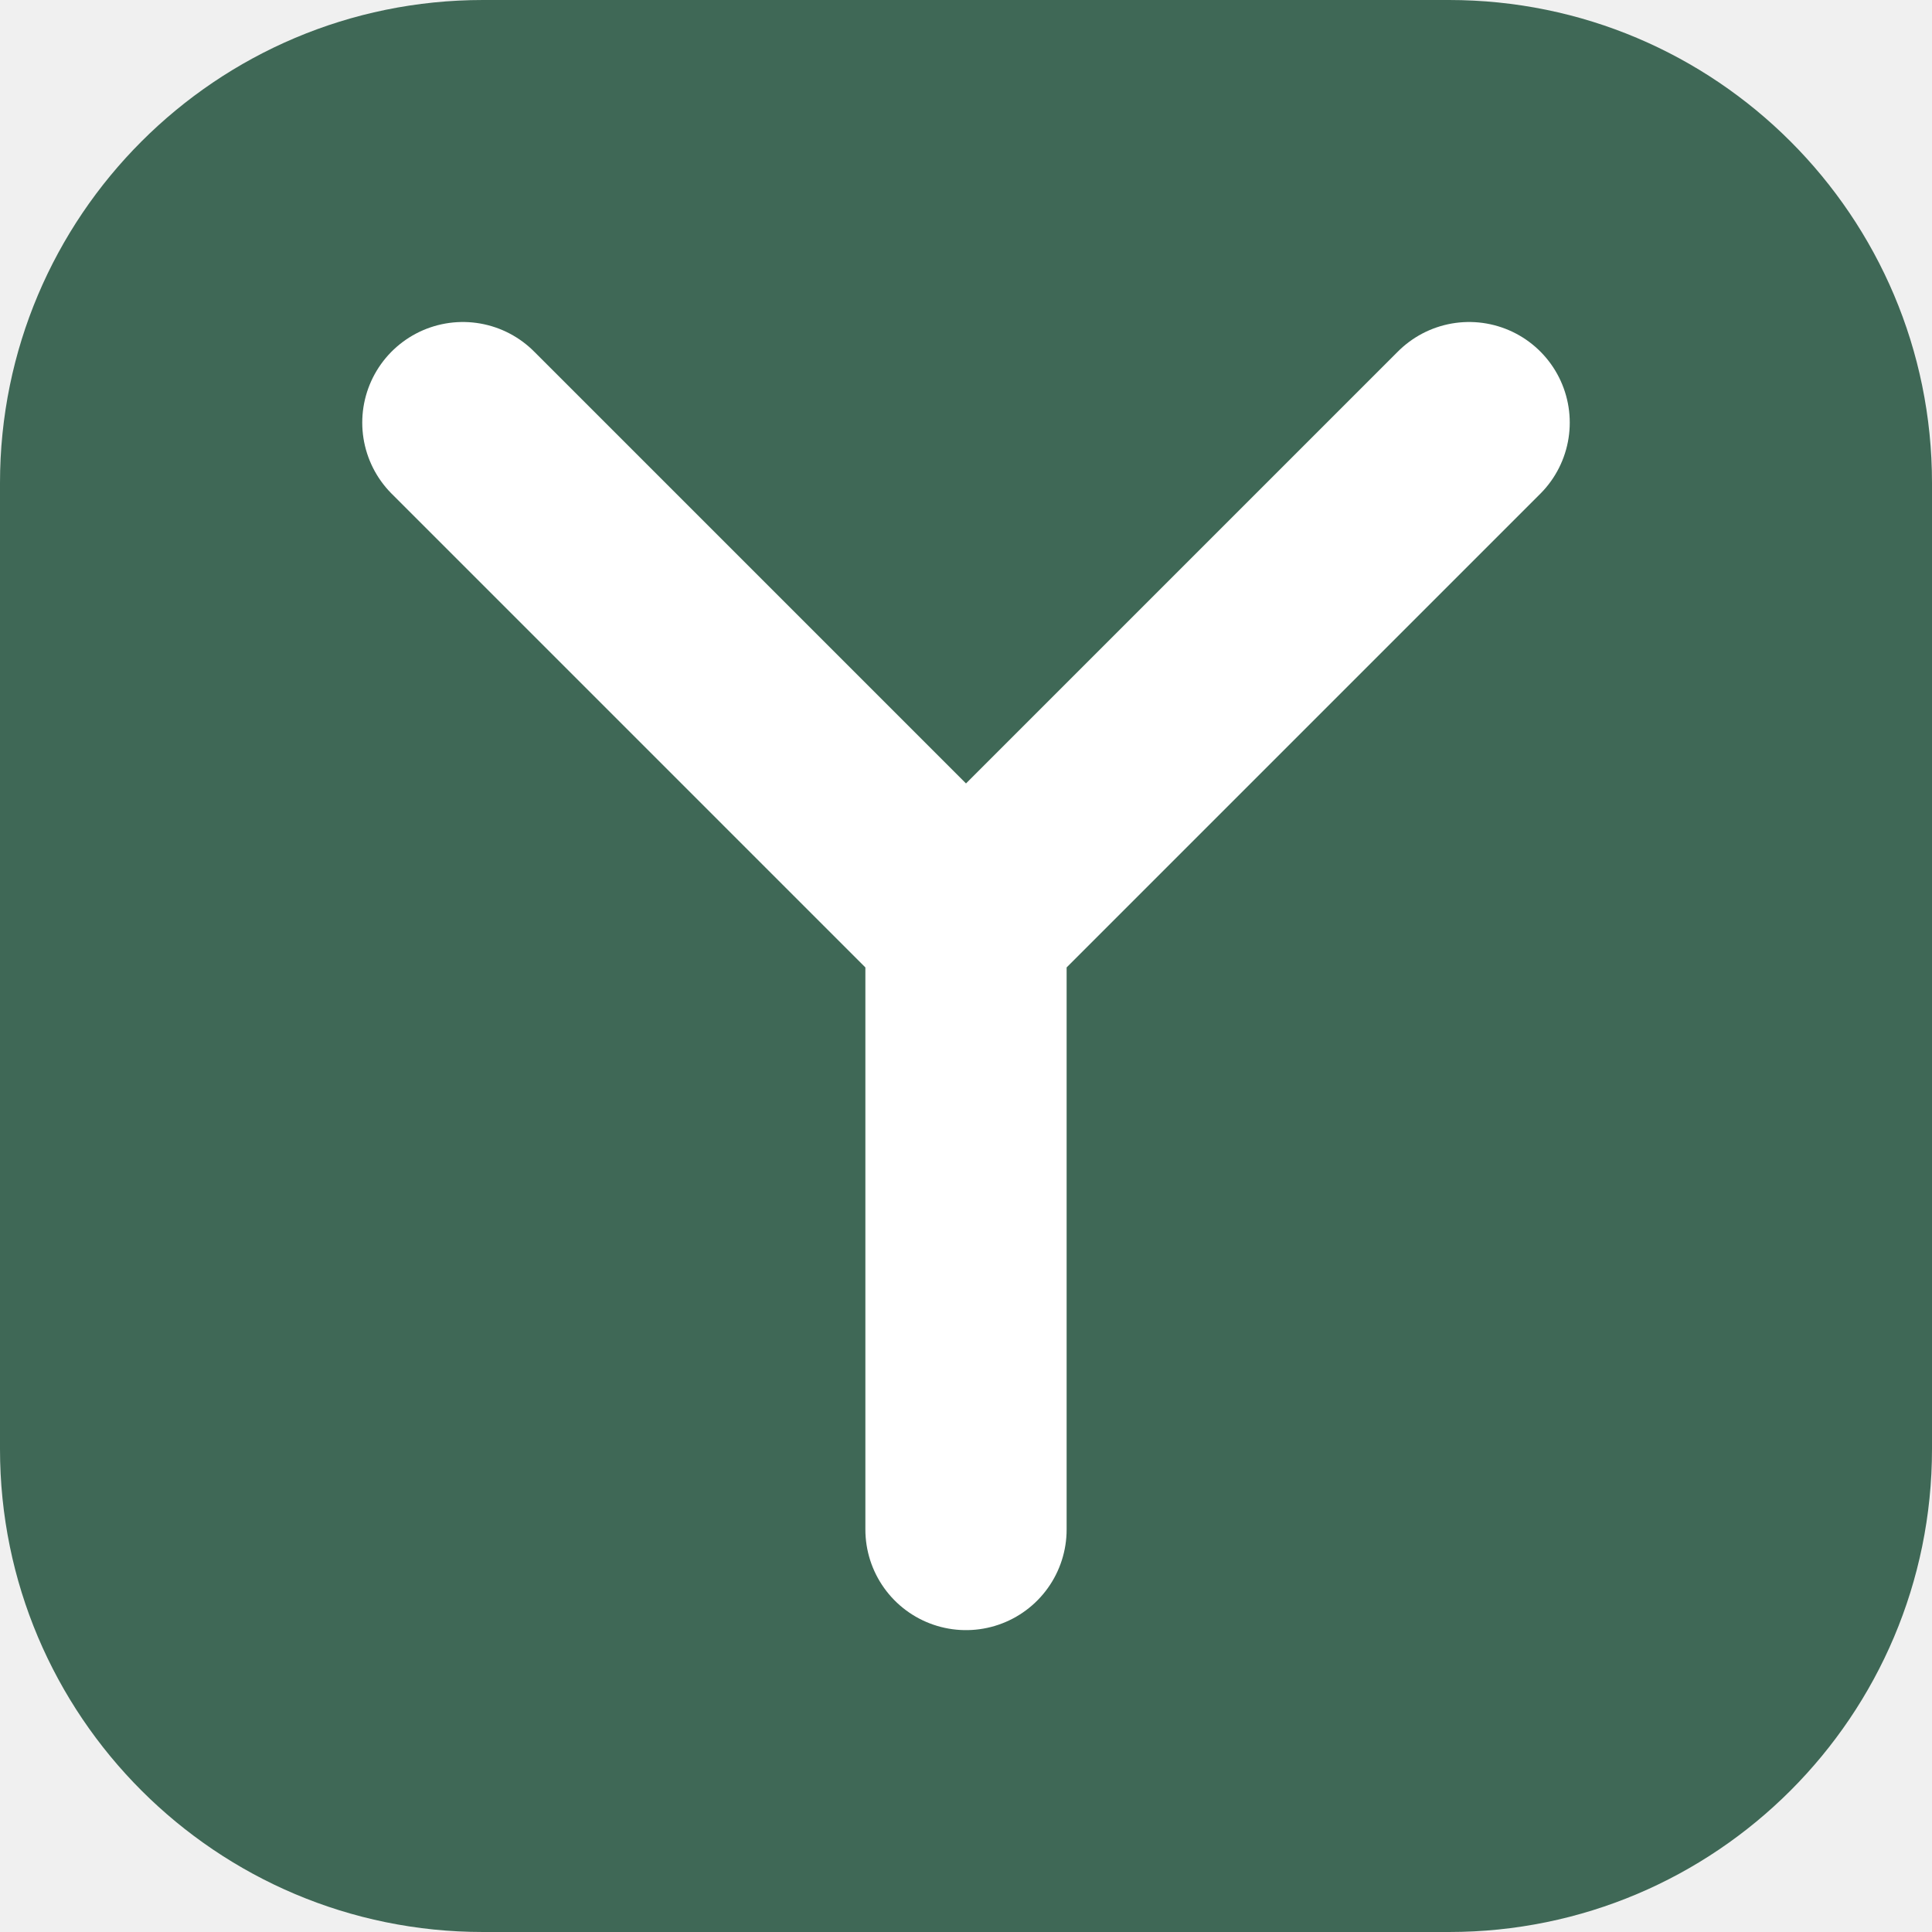
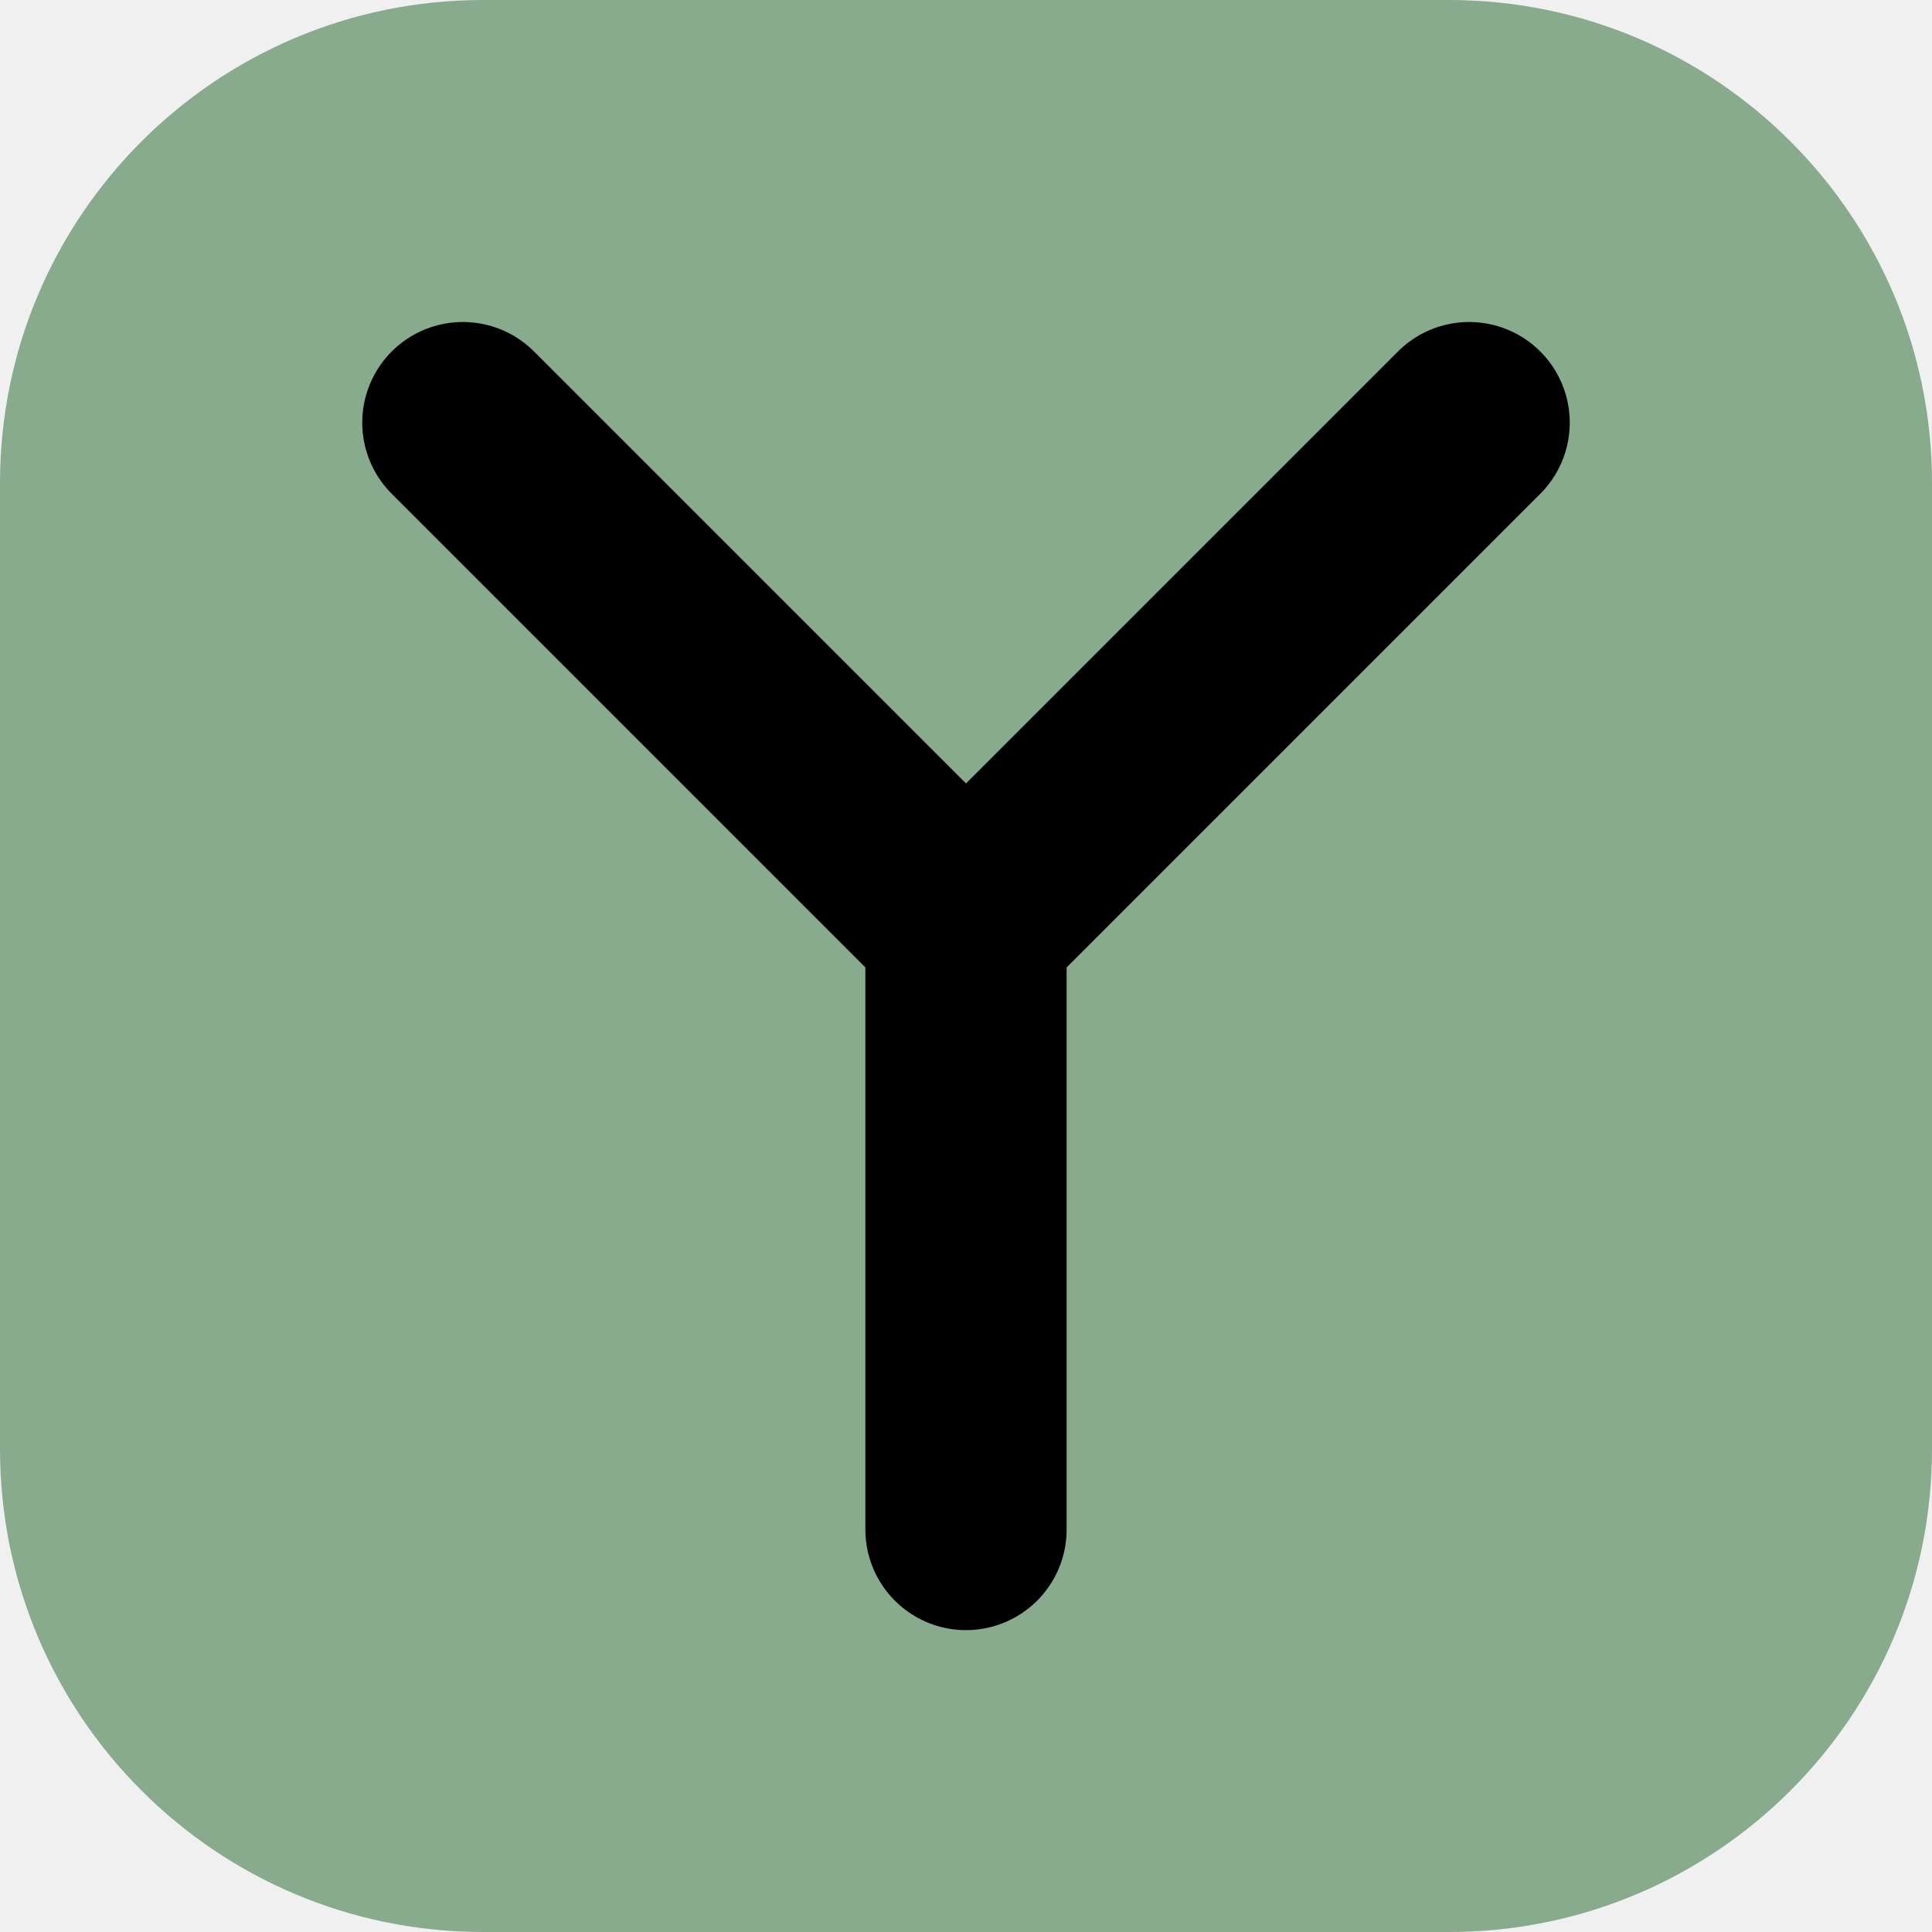
<svg xmlns="http://www.w3.org/2000/svg" viewBox="0 0 48 48">
-   <rect width="48" height="48" rx="12" fill="#3f6856" />
-   <path d="M11.5 10.5 24 23 36.5 10.5M24 23v15" fill="none" stroke="#fff" stroke-width="5" stroke-linecap="round" stroke-linejoin="round" />
+   <rect width="48" height="48" rx="12" fill="#88AB8E" />
+   <path d="M11.5 10.5 24 23 36.5 10.5M24 23v15" fill="none" stroke="#000000" stroke-width="5" stroke-linecap="round" stroke-linejoin="round" />
</svg>
